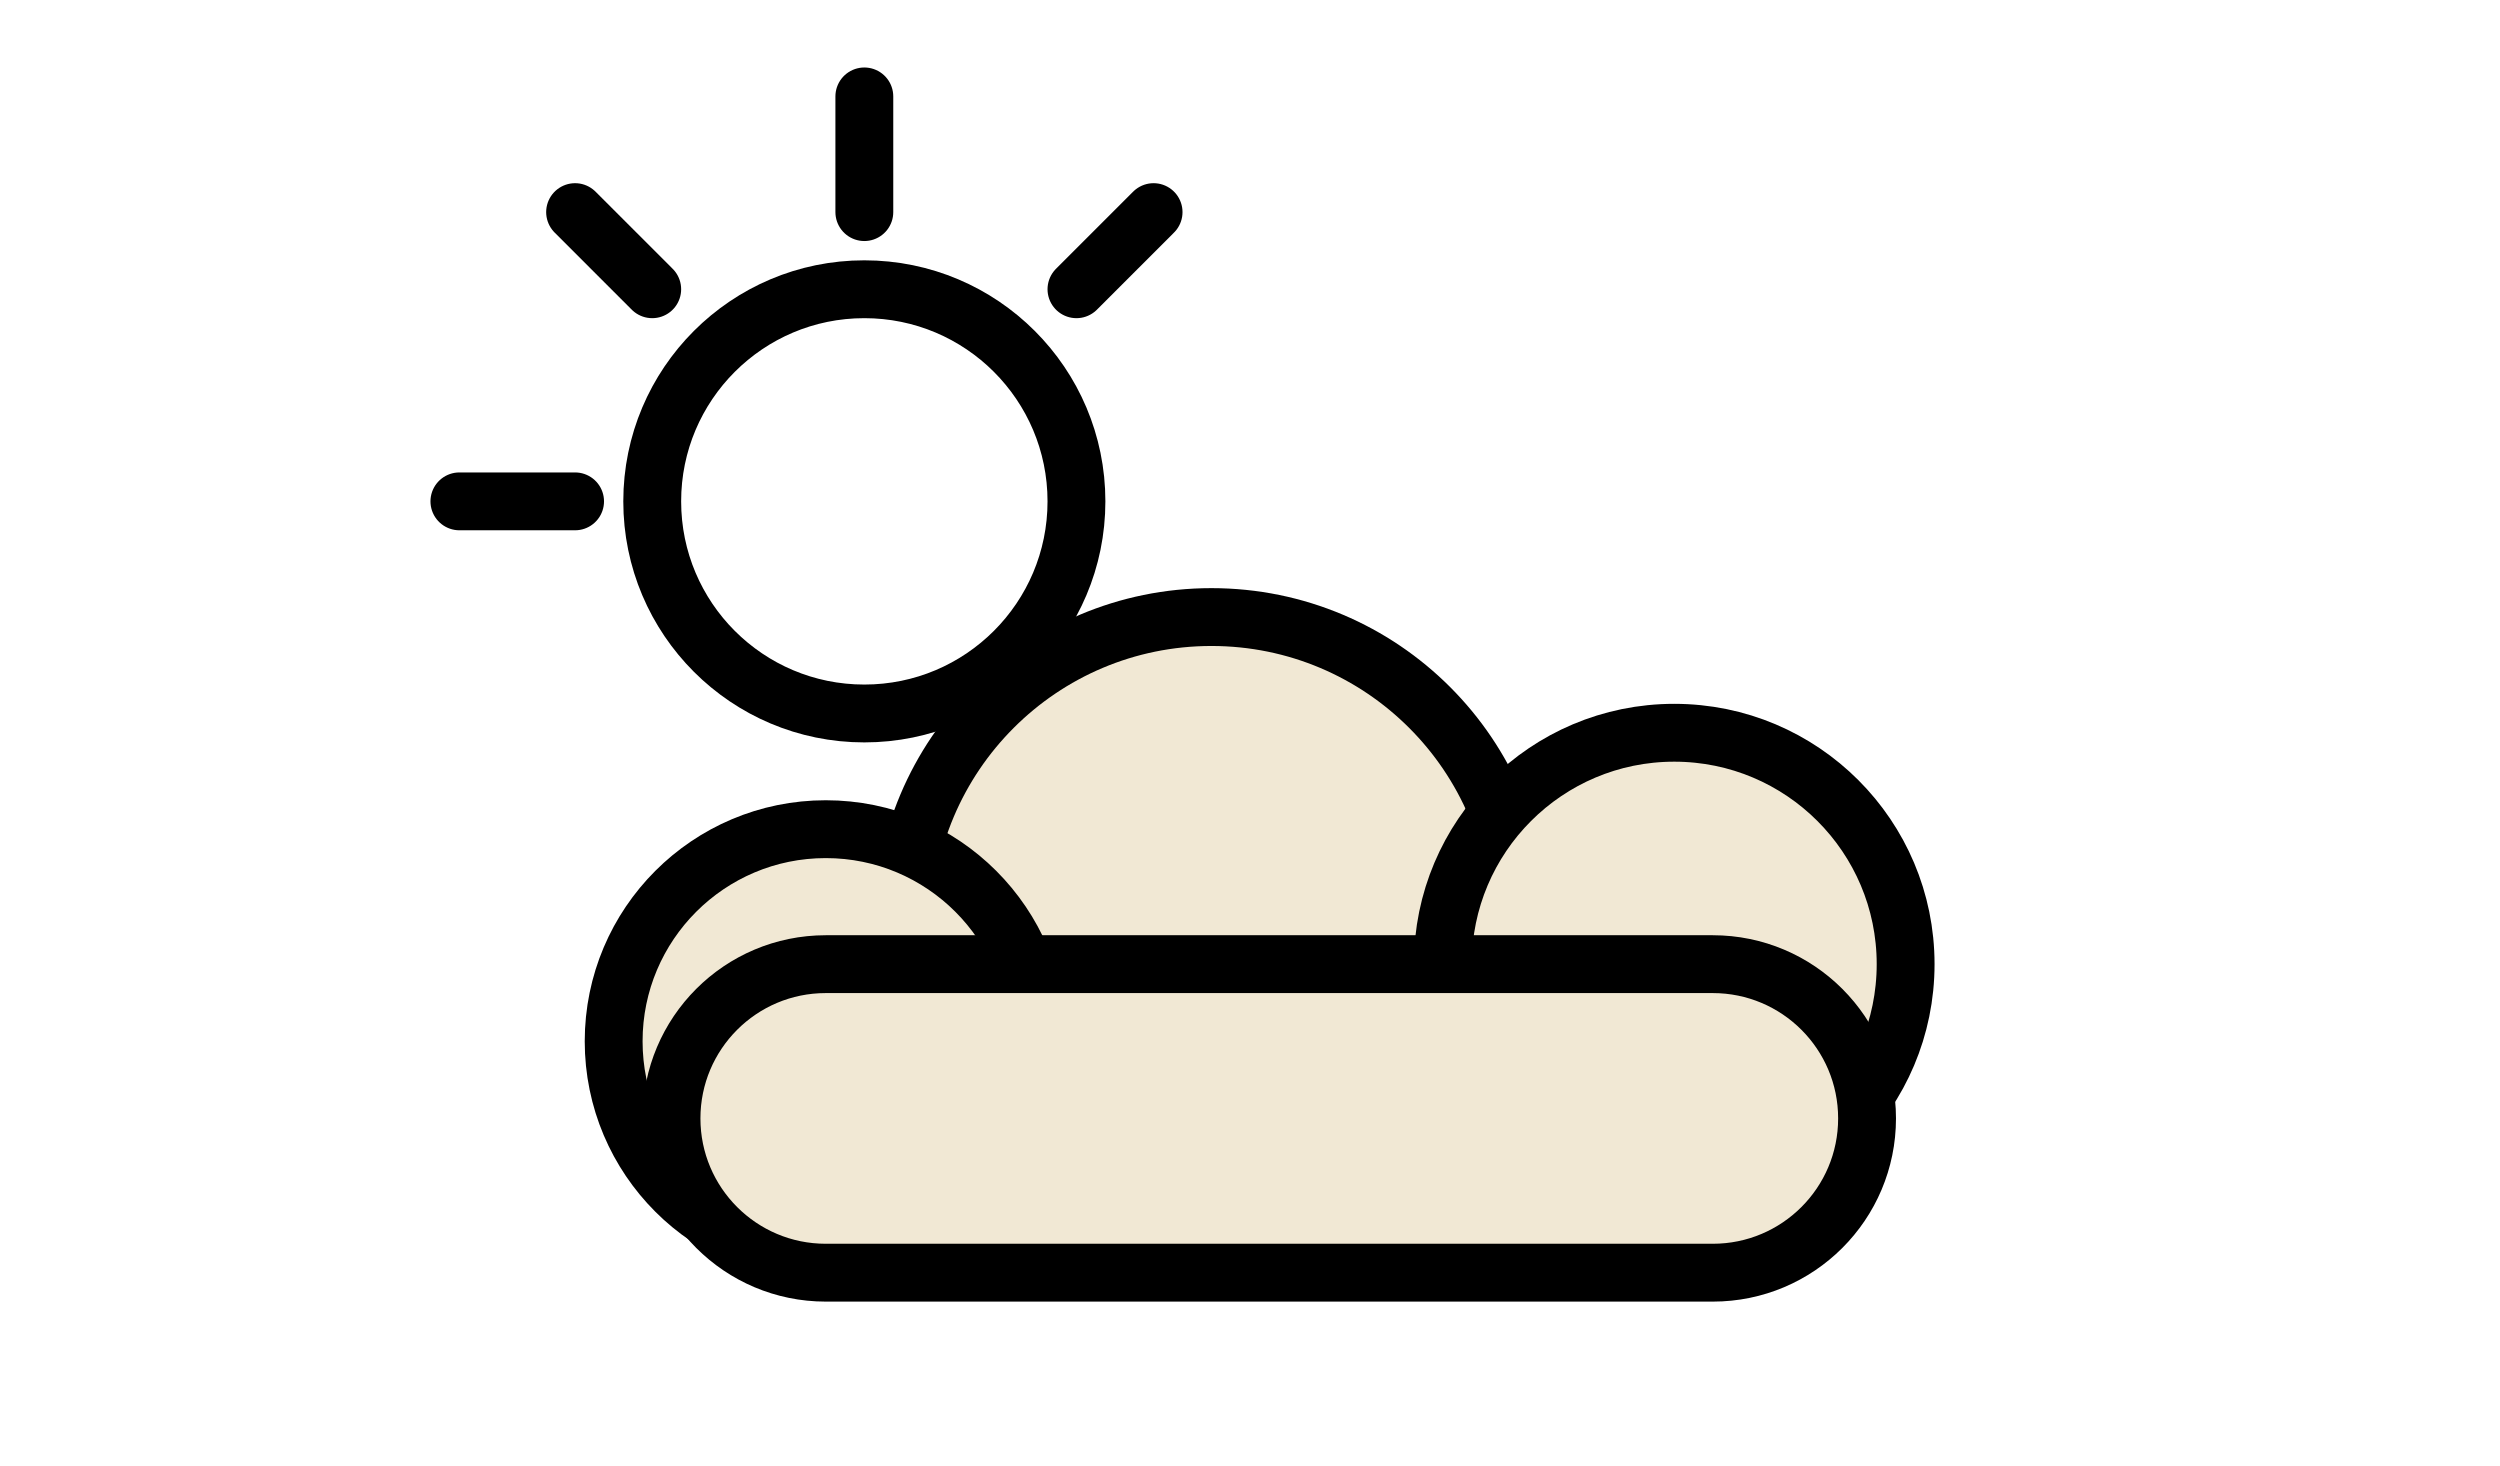
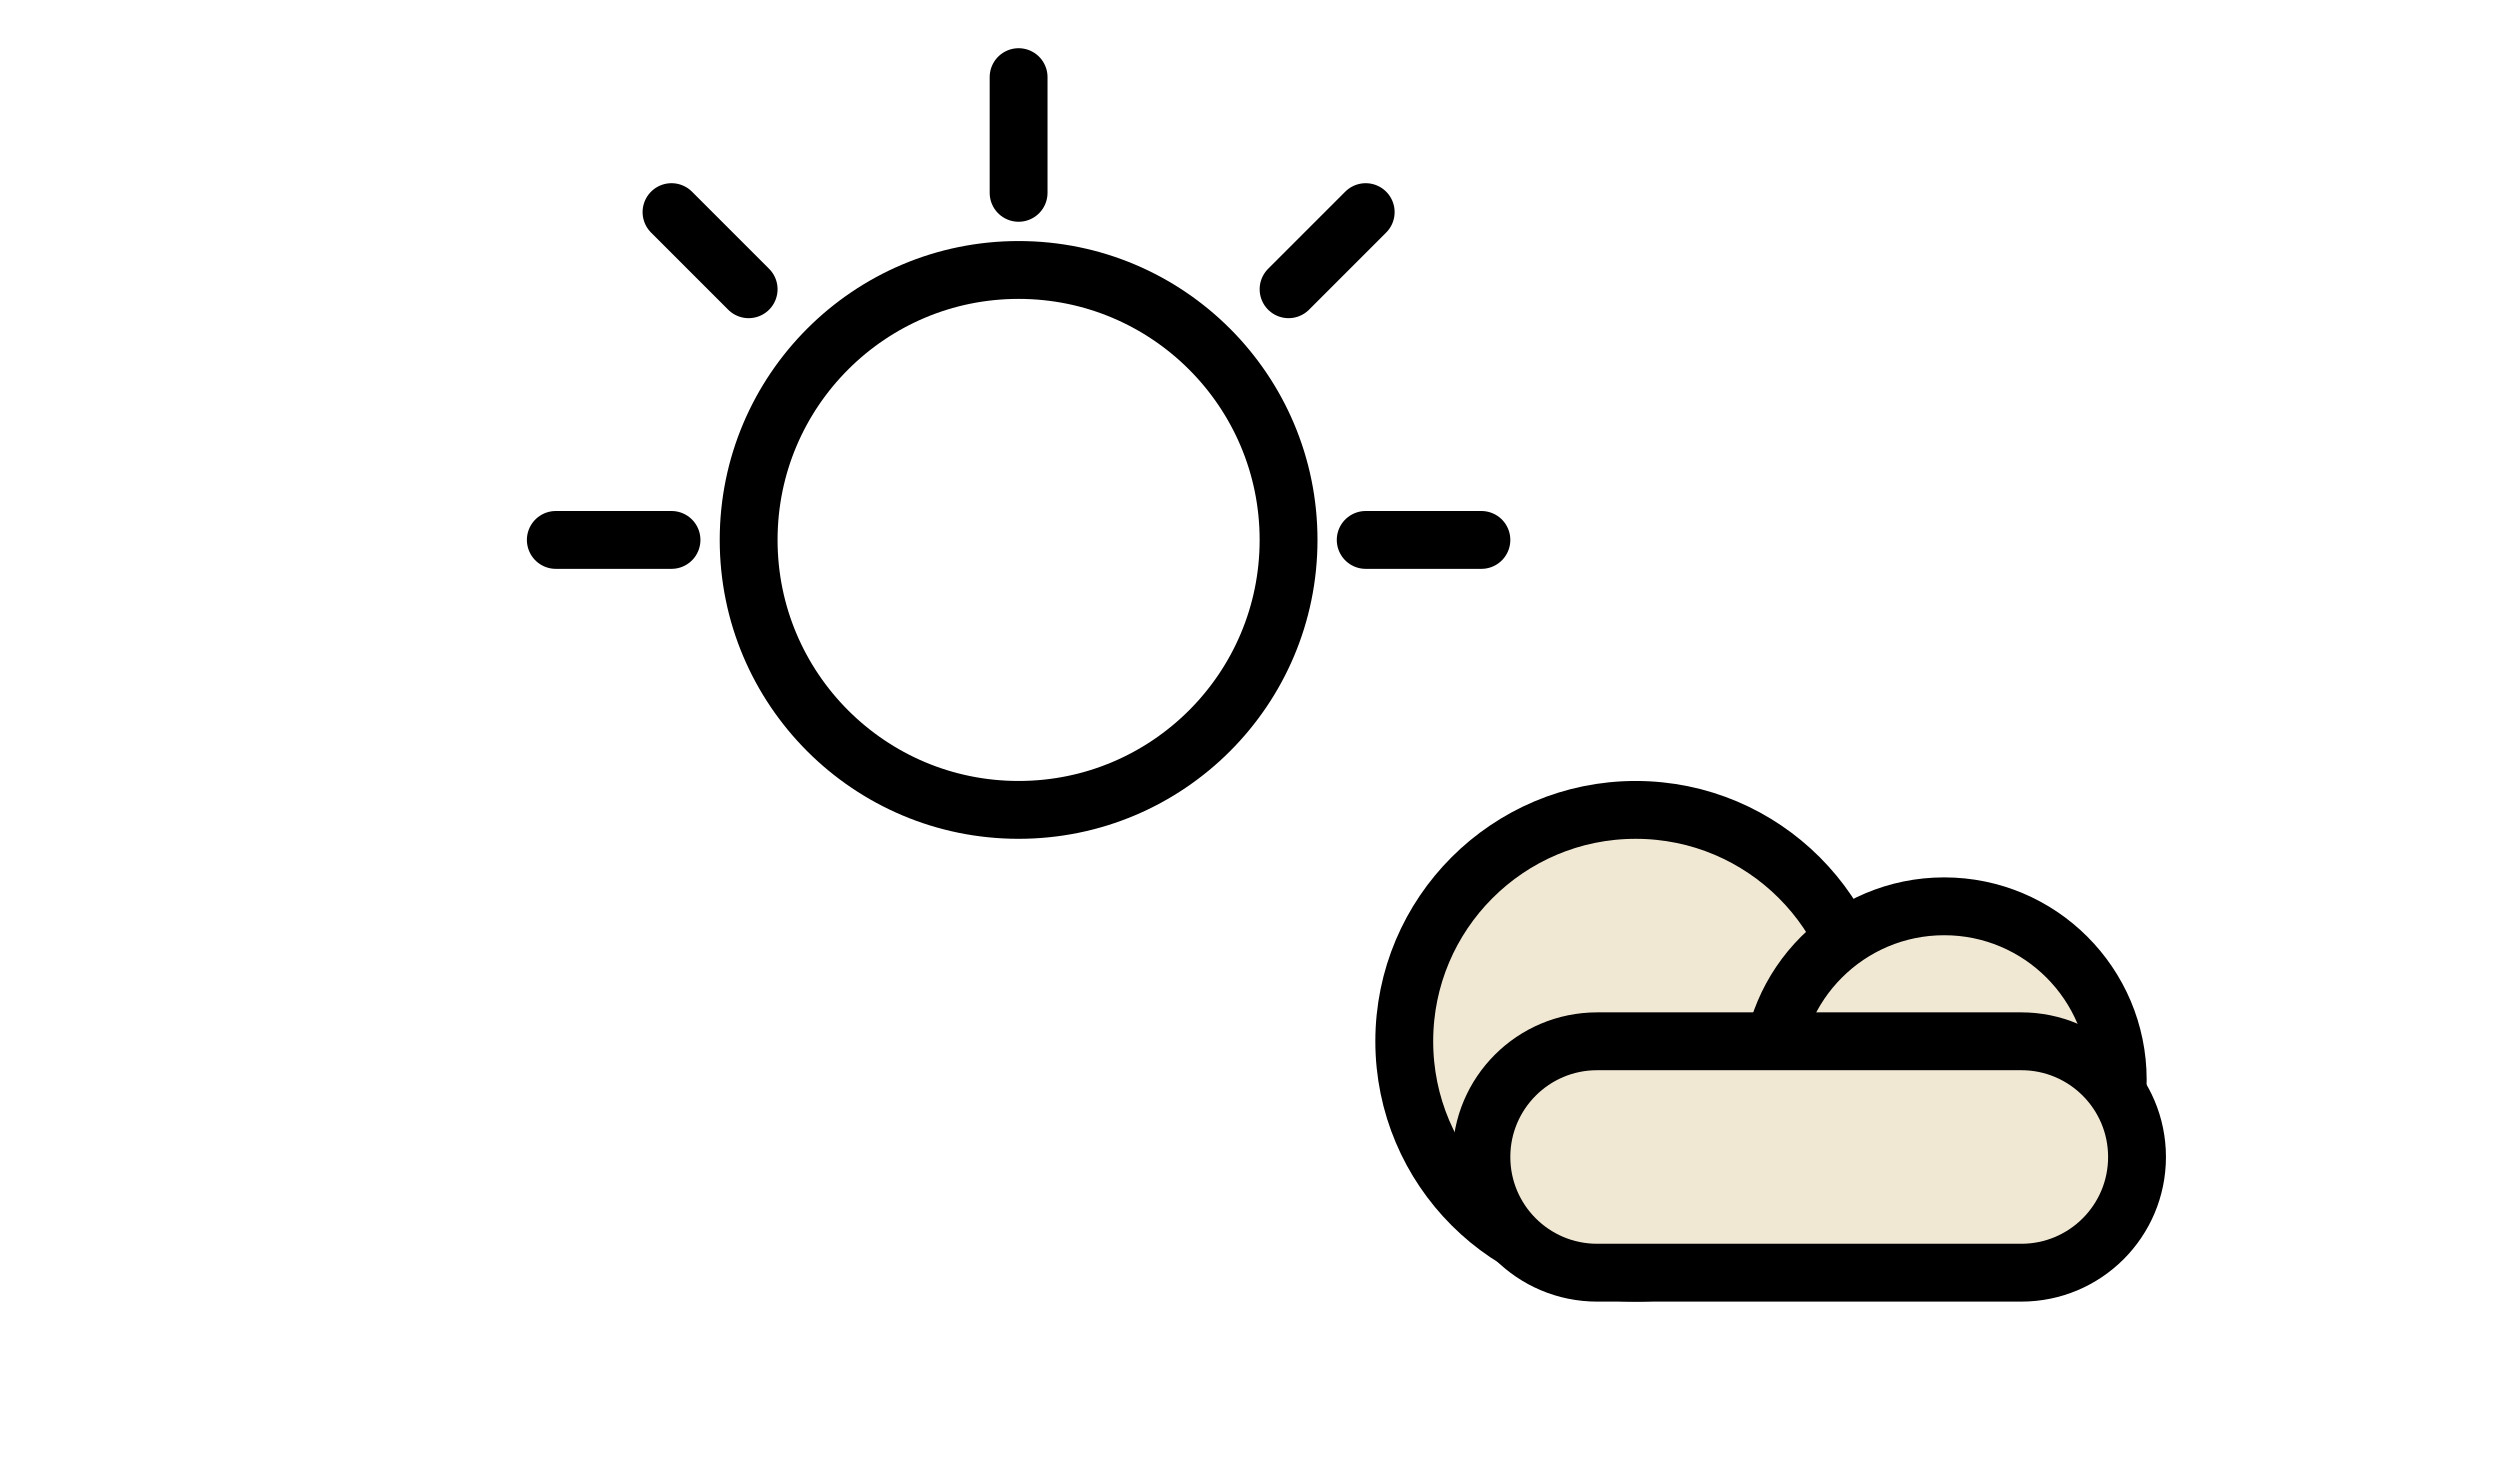
<svg viewBox="0 0 64 38" width="58" height="34" aria-hidden="true">
  <g fill="none" stroke="currentColor" stroke-width="1.5" stroke-linecap="round">
-     <circle cx="22" cy="13" r="5.5" />
-     <line x1="22" y1="2.5" x2="22" y2="5.5" />
-     <line x1="14.5" y1="5.5" x2="16.5" y2="7.5" />
-     <line x1="29.5" y1="5.5" x2="27.5" y2="7.5" />
-     <line x1="11.5" y1="13" x2="14.5" y2="13" />
+     <circle cx="26" cy="14" r="7" />
+     <line x1="26" y1="2" x2="26" y2="5" />
+     <line x1="17" y1="5.5" x2="19" y2="7.5" />
+     <line x1="35" y1="5.5" x2="33" y2="7.5" />
+     <line x1="14" y1="14" x2="17" y2="14" />
+     <line x1="35" y1="14" x2="38" y2="14" />
  </g>
  <g fill="#f1e8d4" stroke="currentColor" stroke-width="1.5">
-     <circle cx="31" cy="24" r="8" />
-     <circle cx="43" cy="25" r="6" />
-     <circle cx="21" cy="27" r="5.5" />
-     <rect x="17" y="25" width="31" height="8" rx="4" />
+     <circle cx="42" cy="27" r="6" />
+     <circle cx="50" cy="28" r="4.5" />
+     <rect x="38" y="27" width="17" height="6" rx="3" />
  </g>
</svg>
